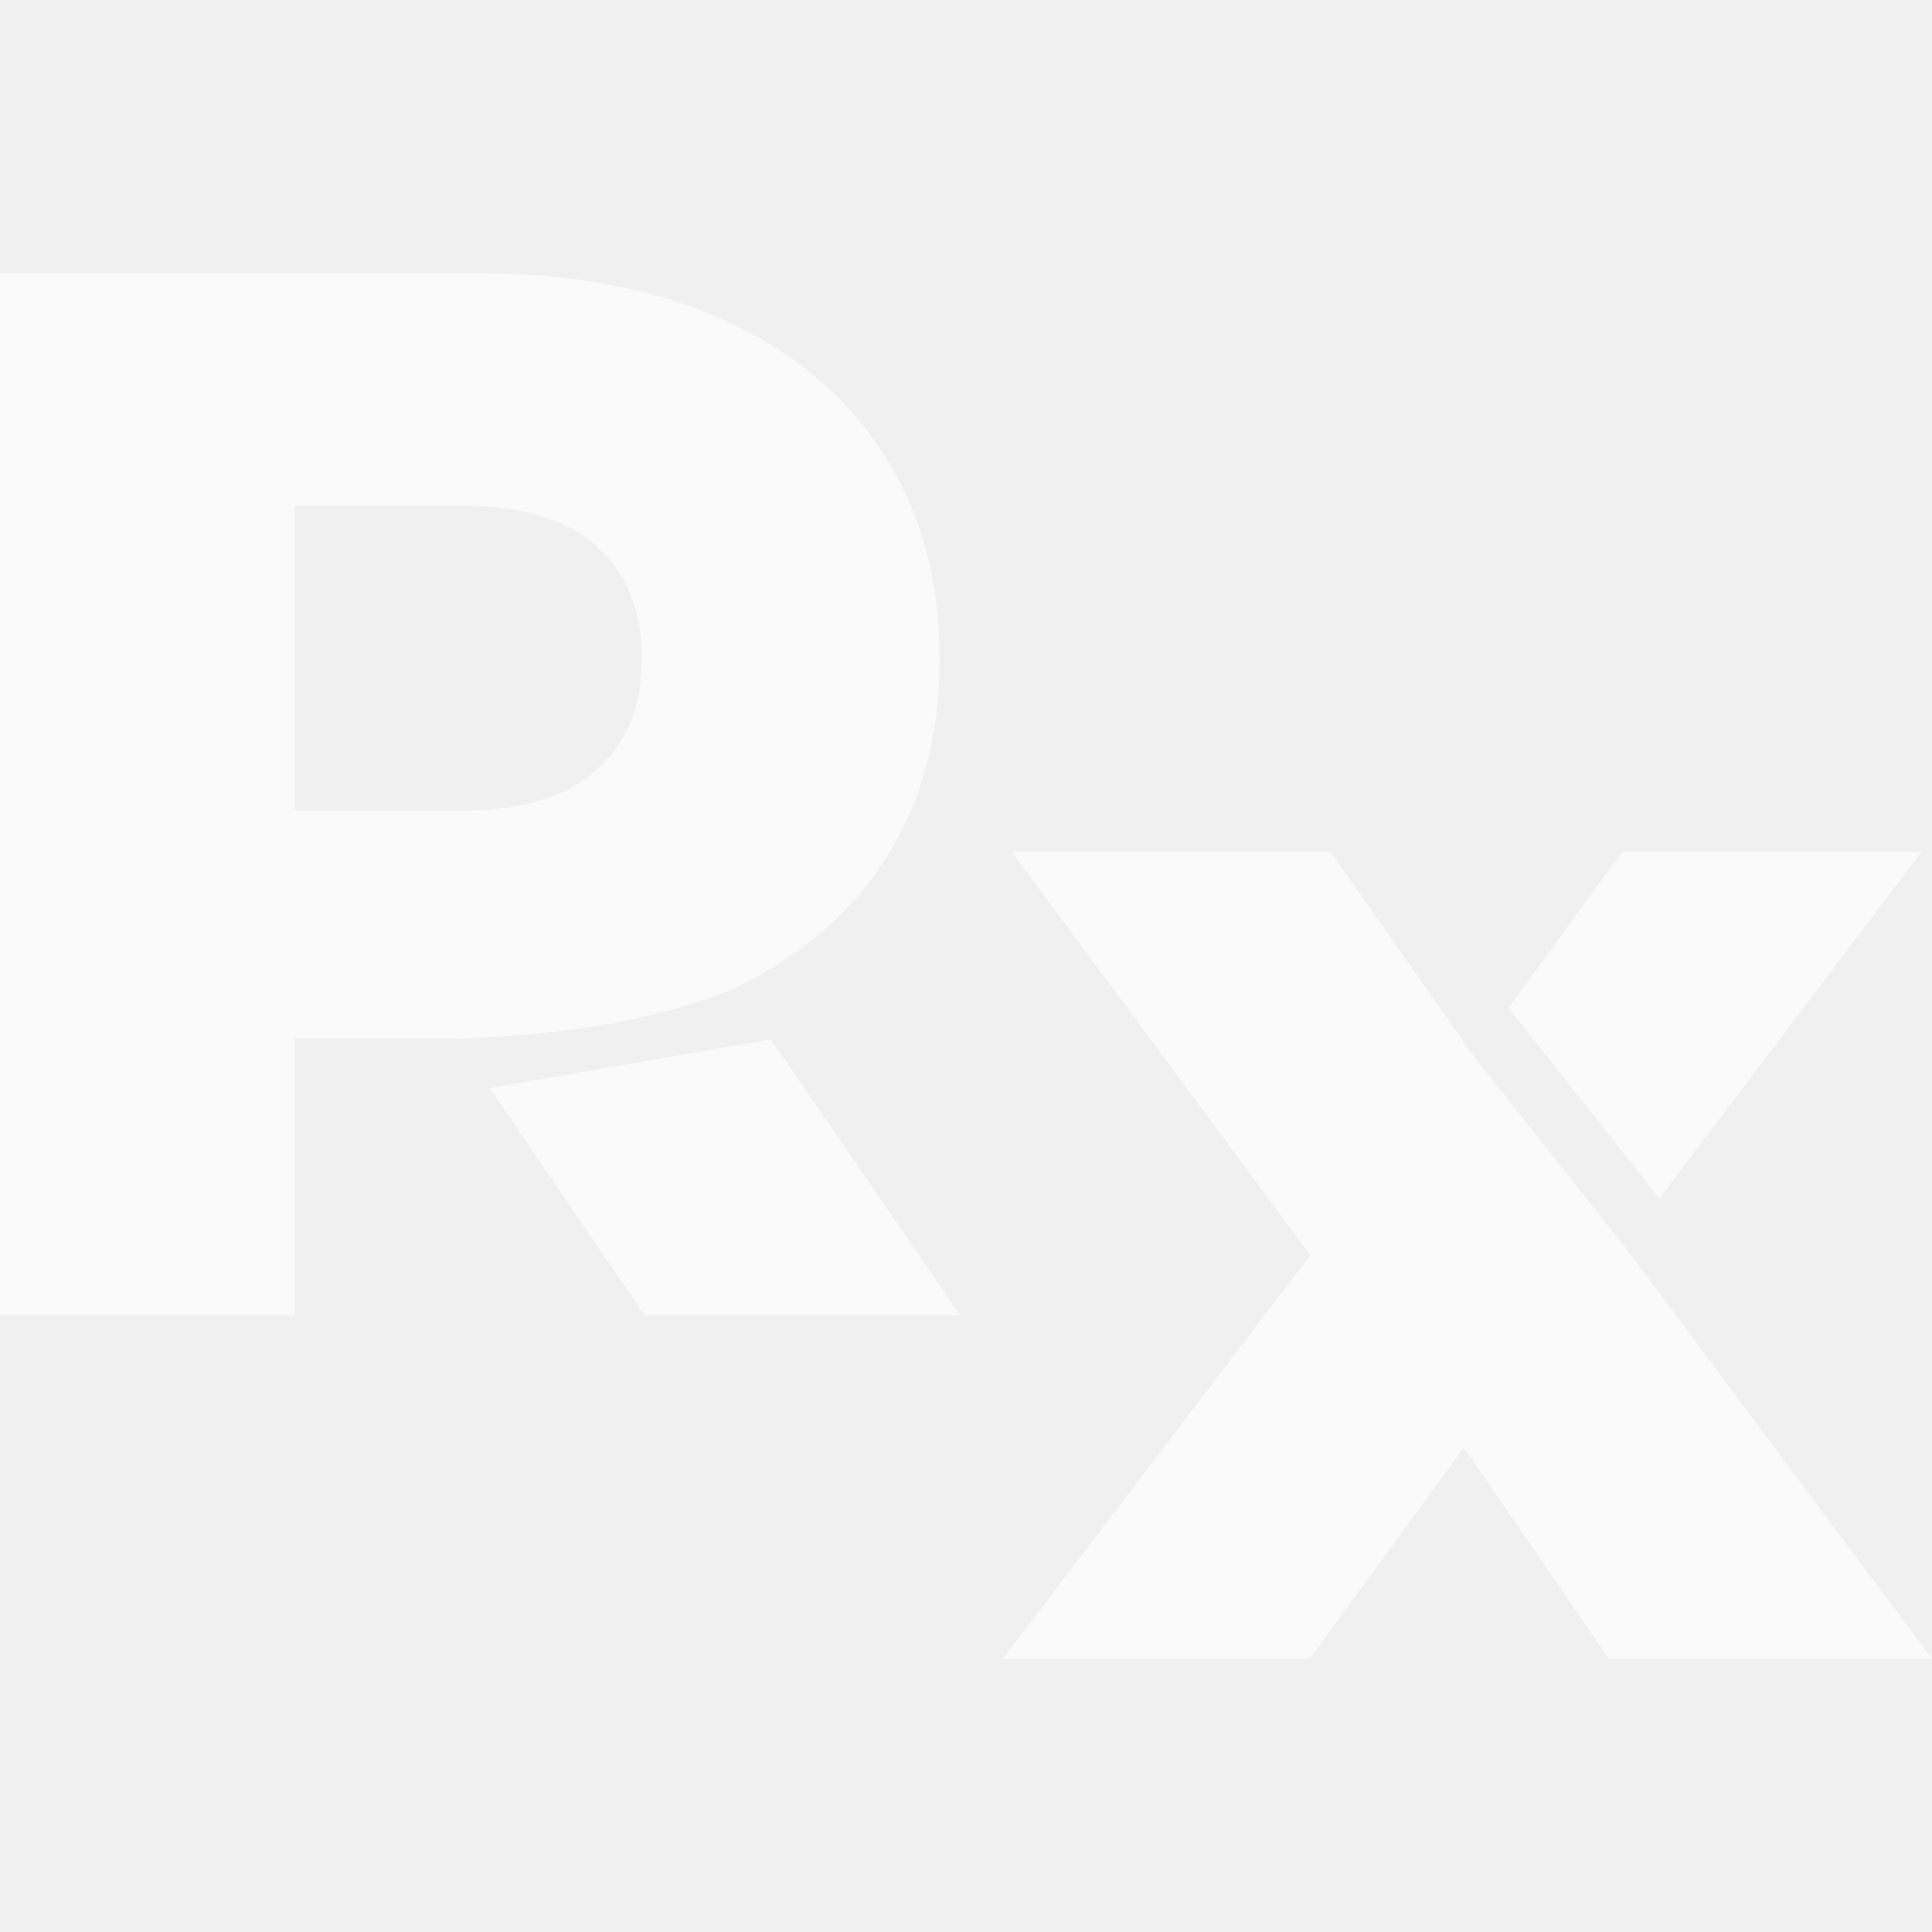
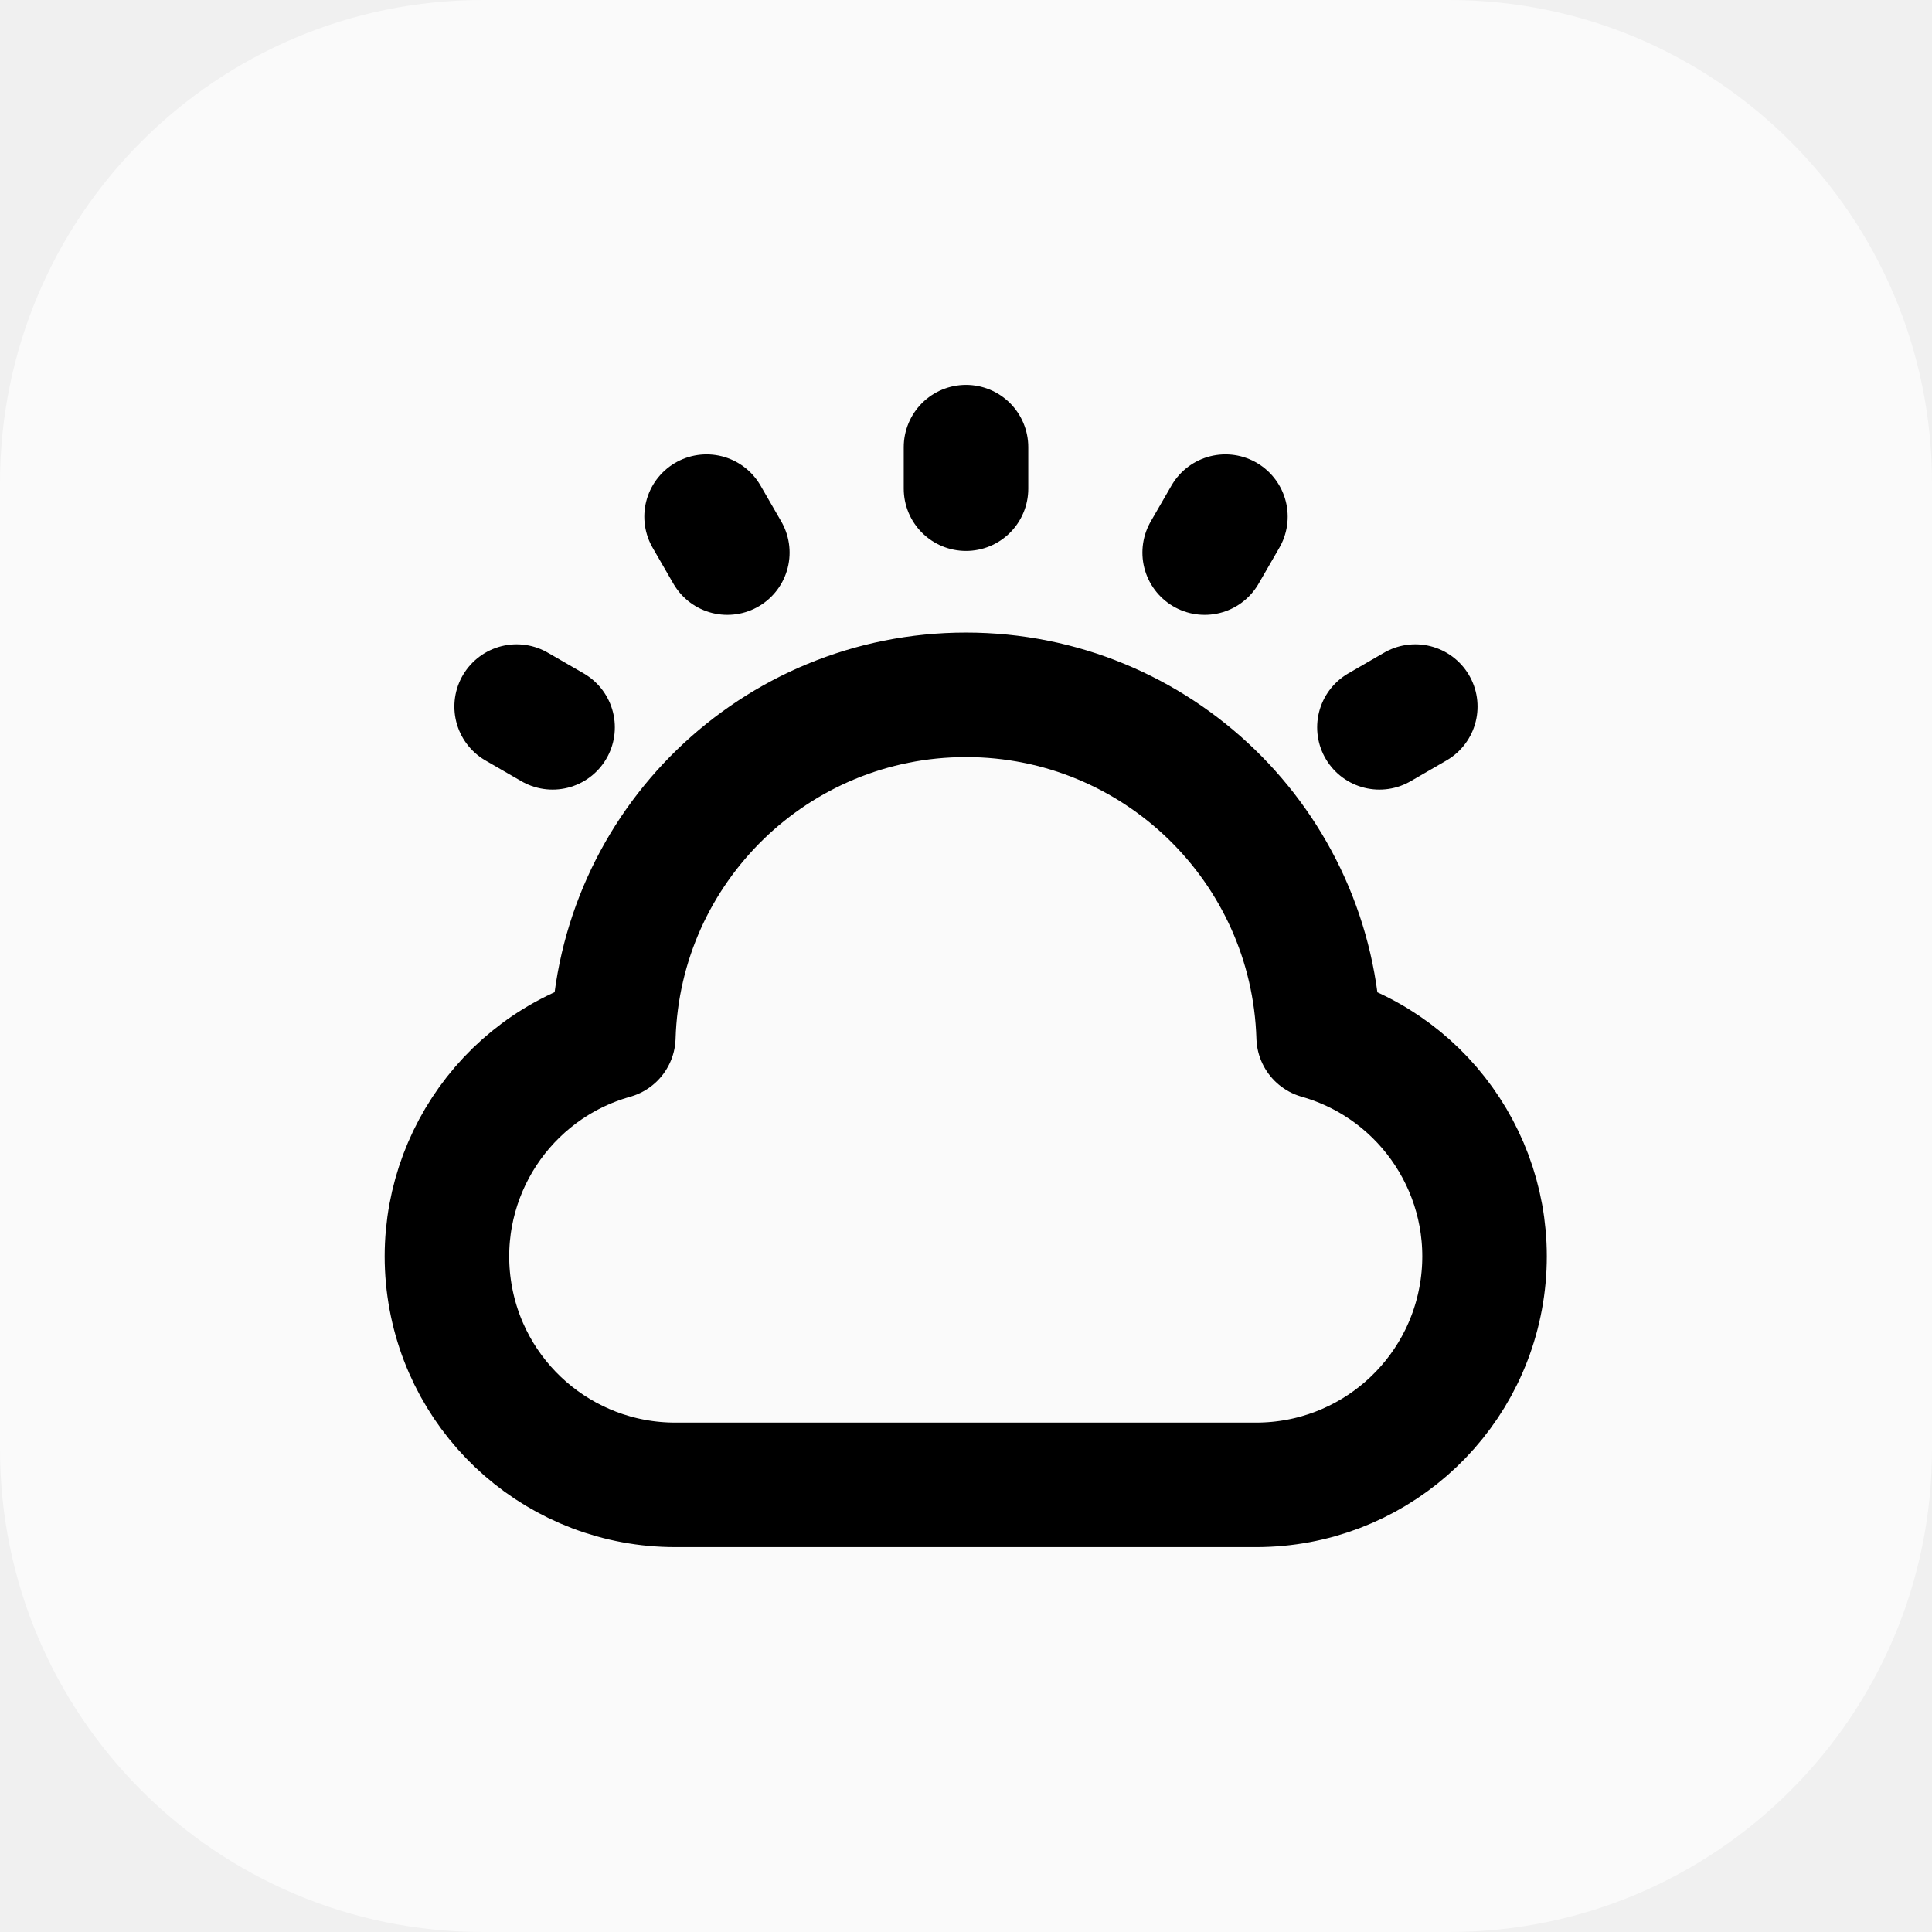
- <svg xmlns="http://www.w3.org/2000/svg" width="256" height="256" viewBox="0 0 256 256" fill="none">
-   <path fill-rule="evenodd" clip-rule="evenodd" d="M173.611 166.311L132.877 219.804H173.524L193.973 191.813L213.183 219.804H256L215.673 165.707L215.15 165.046L207.461 155.332L195.329 140.004L195.258 139.915L193.813 138.089L193.923 138.001L176.286 112.861H134.061L173.611 166.311ZM199.89 133.554L214.959 112.861H254.619L219.874 158.8L199.89 133.554Z" fill="#FAFAFA" />
-   <path fill-rule="evenodd" clip-rule="evenodd" d="M0 36.196V174.314H39.068V137.614H60.394L60.432 137.671C60.844 137.653 61.252 137.634 61.657 137.614C75.067 136.968 85.147 135.549 96.385 131.385C96.76 131.246 97.135 131.104 97.513 130.959L97.459 130.881C105.816 126.86 112.331 121.344 117.006 114.331C122.005 106.702 124.504 97.692 124.504 87.3C124.504 76.776 122.005 67.7 117.006 60.071C112.007 52.31 104.904 46.39 95.696 42.312C86.62 38.235 75.768 36.196 63.14 36.196H0ZM102.156 137.725L64.871 144.175L85.436 174.314H127.266L102.156 137.725ZM39.068 107.426H60.772C68.928 107.426 74.979 105.65 78.925 102.098C83.003 98.546 85.041 93.614 85.041 87.3C85.041 80.854 83.003 75.856 78.925 72.304C74.979 68.752 68.928 66.977 60.772 66.977H39.068V107.426Z" fill="#FAFAFA" />
+ <svg xmlns="http://www.w3.org/2000/svg" xmlns:xlink="http://www.w3.org/1999/xlink" width="512" height="512" viewBox="0 0 512 512" fill="none" class="">
+   <rect id="_r_9_" width="512" height="512" x="0" y="0" rx="128" fill="#FAFAFA" stroke="#FFFFFF" stroke-width="0" stroke-opacity="100%" paint-order="stroke" />
+   <clipPath id="clip">
+     <use xlink:href="#_r_9_" />
+   </clipPath>
+   <defs>
+     <linearGradient id="_r_a_" gradientUnits="userSpaceOnUse" gradientTransform="rotate(45)" style="transform-origin: center center;">
+       <stop stop-color="#FAFAFA" />
+       <stop offset="1" stop-color="#000000" />
+     </linearGradient>
+     <radialGradient id="_r_b_" cx="0" cy="0" r="1" gradientUnits="userSpaceOnUse" gradientTransform="translate(256) rotate(90) scale(512)">
+       <stop stop-color="white" />
+       <stop offset="1" stop-color="white" stop-opacity="0" />
+     </radialGradient>
+   </defs>
+   <svg fill="none" viewBox="0 0 16 16" width="352" height="352" x="80" y="80" alignment-baseline="middle" style="color: rgb(0, 0, 0); width: 352px; height: 352px;">
+     <path stroke="currentColor" stroke-linecap="round" stroke-linejoin="round" stroke-width="1.5" d="m12.98 5.125.432-.25m-2.287-2.288-.25.433M8 1.75v.5m-3.125.337.25.433M2.587 4.875l.433.25M4.5 14.25a2.75 2.75 0 0 1-.748-5.397 4.25 4.25 0 0 1 8.496 0 2.751 2.751 0 0 1-.748 5.397h-7Z" />
+   </svg>
</svg>
